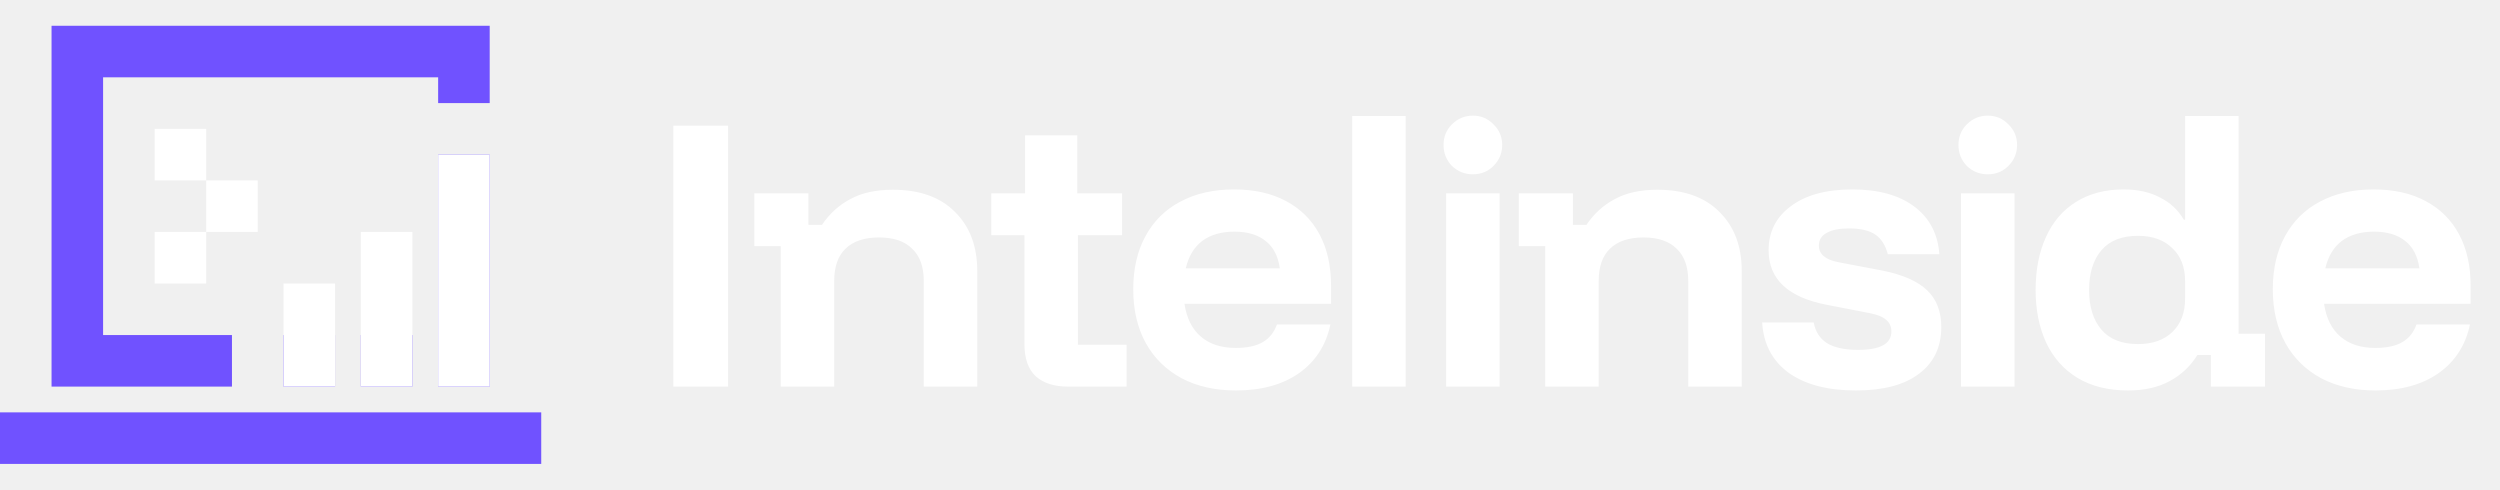
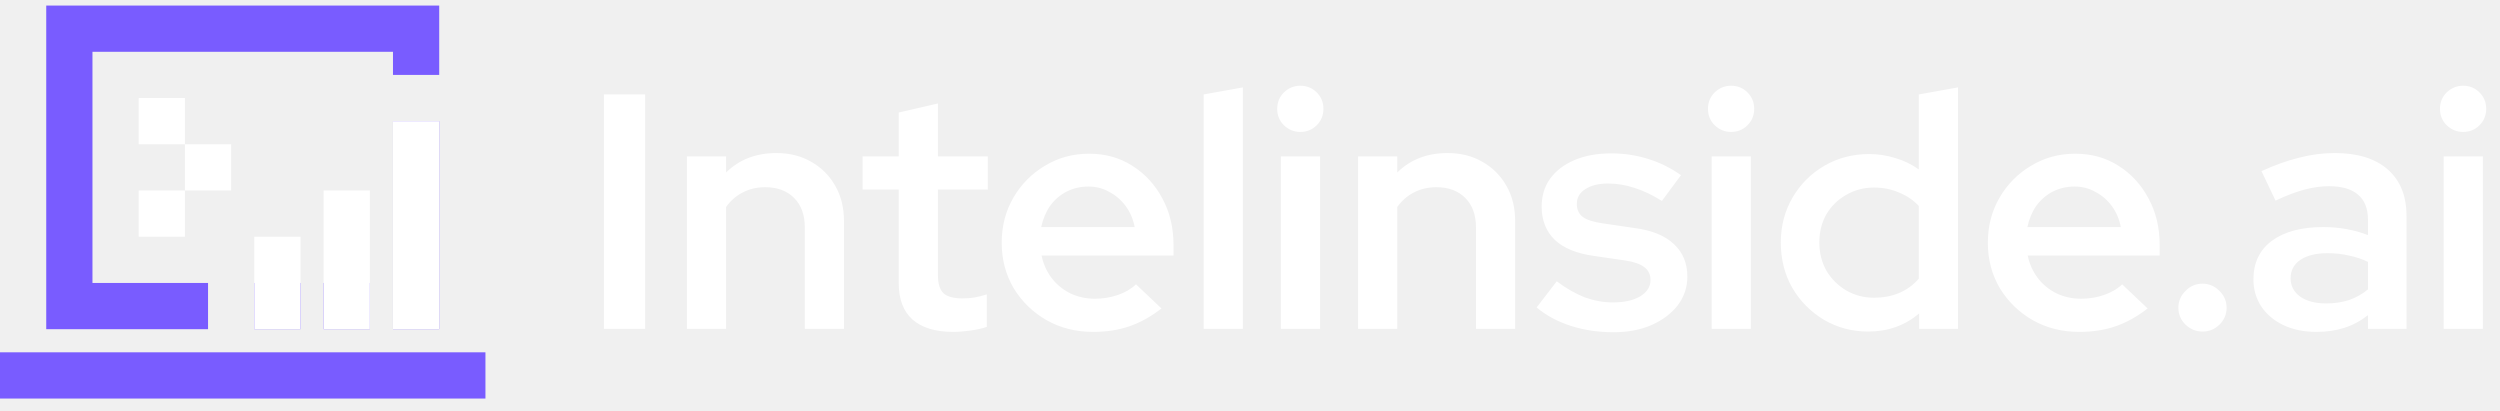
- <svg xmlns="http://www.w3.org/2000/svg" width="97" height="19" viewBox="0 0 97 19" fill="none">
-   <rect x="6" y="5" width="2" height="2" fill="white" />
-   <rect x="8" y="7" width="2" height="2" fill="white" />
-   <rect x="6" y="9" width="2" height="2" fill="white" />
-   <path d="M19 4H17V3H4V13H9V15H2V1H19V4ZM13 13V15H11V13H13ZM19 15H17V6H19V15ZM16 15H14V13H16V15Z" fill="#7052FF" />
-   <path d="M0 16H21V18H0V16Z" fill="#7052FF" />
-   <rect x="11" y="11" width="2" height="4" fill="white" />
-   <rect x="14" y="9" width="2" height="6" fill="white" />
-   <rect x="17" y="6" width="2" height="9" fill="white" />
-   <path d="M26.125 15V4.875H28.25V15H26.125ZM30.292 15V9.55H29.267V7.5H31.367V8.725H31.892C32.184 8.292 32.551 7.958 32.992 7.725C33.434 7.483 33.984 7.362 34.642 7.362C35.684 7.362 36.488 7.65 37.055 8.225C37.63 8.792 37.917 9.554 37.917 10.512V15H35.842V10.9C35.842 10.35 35.692 9.933 35.392 9.65C35.101 9.358 34.672 9.213 34.105 9.213C33.538 9.213 33.105 9.358 32.805 9.65C32.513 9.933 32.367 10.35 32.367 10.9V15H30.292ZM41.436 15C40.902 15 40.486 14.867 40.186 14.6C39.894 14.325 39.748 13.908 39.748 13.35V9.125H38.461V7.5H39.773V5.25H41.798V7.5H43.536V9.125H41.823V13.375H43.711V15H41.436ZM47.957 15.15C47.149 15.15 46.445 14.992 45.845 14.675C45.245 14.35 44.782 13.896 44.457 13.312C44.132 12.721 43.97 12.025 43.97 11.225C43.97 10.425 44.128 9.738 44.445 9.162C44.761 8.579 45.211 8.133 45.795 7.825C46.386 7.508 47.082 7.35 47.882 7.35C48.666 7.35 49.336 7.5 49.895 7.8C50.461 8.1 50.895 8.529 51.195 9.088C51.495 9.646 51.645 10.312 51.645 11.088V11.787H45.957C46.041 12.346 46.253 12.771 46.595 13.062C46.936 13.354 47.386 13.5 47.945 13.5C48.386 13.5 48.736 13.425 48.995 13.275C49.253 13.125 49.436 12.896 49.545 12.588H51.62C51.453 13.387 51.049 14.017 50.407 14.475C49.766 14.925 48.949 15.15 47.957 15.15ZM46.007 10.412H49.657C49.591 9.938 49.407 9.583 49.107 9.35C48.807 9.108 48.403 8.988 47.895 8.988C47.386 8.988 46.97 9.108 46.645 9.35C46.328 9.592 46.116 9.946 46.007 10.412ZM52.466 15V4.5H54.541V15H52.466ZM56.11 15V7.5H58.185V15H56.11ZM57.147 6.763C56.831 6.763 56.56 6.654 56.335 6.438C56.118 6.213 56.01 5.942 56.01 5.625C56.01 5.308 56.118 5.042 56.335 4.825C56.56 4.6 56.831 4.487 57.147 4.487C57.464 4.487 57.731 4.6 57.947 4.825C58.172 5.042 58.285 5.308 58.285 5.625C58.285 5.942 58.172 6.213 57.947 6.438C57.731 6.654 57.464 6.763 57.147 6.763ZM59.954 15V9.55H58.929V7.5H61.029V8.725H61.554C61.845 8.292 62.212 7.958 62.654 7.725C63.095 7.483 63.645 7.362 64.304 7.362C65.345 7.362 66.15 7.65 66.716 8.225C67.291 8.792 67.579 9.554 67.579 10.512V15H65.504V10.9C65.504 10.35 65.354 9.933 65.054 9.65C64.762 9.358 64.333 9.213 63.766 9.213C63.2 9.213 62.766 9.358 62.466 9.65C62.175 9.933 62.029 10.35 62.029 10.9V15H59.954ZM72.01 15.15C70.91 15.15 70.039 14.921 69.397 14.463C68.764 13.996 68.422 13.346 68.372 12.512H70.372C70.439 12.871 70.61 13.137 70.885 13.312C71.168 13.488 71.572 13.575 72.097 13.575C72.955 13.575 73.385 13.338 73.385 12.863C73.385 12.671 73.318 12.521 73.185 12.412C73.06 12.296 72.847 12.208 72.547 12.15L70.872 11.825C69.372 11.533 68.622 10.829 68.622 9.713C68.622 8.996 68.91 8.425 69.485 8C70.06 7.567 70.855 7.35 71.872 7.35C72.88 7.35 73.68 7.571 74.272 8.012C74.864 8.454 75.189 9.071 75.247 9.863H73.247C73.155 9.512 72.993 9.258 72.76 9.1C72.526 8.942 72.189 8.863 71.747 8.863C71.364 8.863 71.072 8.921 70.872 9.037C70.672 9.146 70.572 9.312 70.572 9.537C70.572 9.696 70.635 9.829 70.76 9.938C70.885 10.046 71.076 10.125 71.335 10.175L73.047 10.5C73.83 10.658 74.405 10.912 74.772 11.262C75.139 11.613 75.322 12.088 75.322 12.688C75.322 13.463 75.035 14.067 74.46 14.5C73.893 14.933 73.076 15.15 72.01 15.15ZM76.088 15V7.5H78.163V15H76.088ZM77.125 6.763C76.809 6.763 76.538 6.654 76.313 6.438C76.096 6.213 75.988 5.942 75.988 5.625C75.988 5.308 76.096 5.042 76.313 4.825C76.538 4.6 76.809 4.487 77.125 4.487C77.442 4.487 77.709 4.6 77.925 4.825C78.15 5.042 78.263 5.308 78.263 5.625C78.263 5.942 78.15 6.213 77.925 6.438C77.709 6.654 77.442 6.763 77.125 6.763ZM82.569 15.15C81.803 15.15 81.148 14.988 80.607 14.662C80.073 14.338 79.669 13.883 79.394 13.3C79.119 12.708 78.982 12.025 78.982 11.25C78.982 10.467 79.115 9.783 79.382 9.2C79.648 8.608 80.036 8.154 80.544 7.838C81.061 7.513 81.678 7.35 82.394 7.35C82.944 7.35 83.415 7.454 83.807 7.662C84.207 7.862 84.515 8.15 84.732 8.525H84.782V4.5H86.857V12.95H87.882V15H85.782V13.775H85.257C84.99 14.208 84.632 14.546 84.182 14.787C83.74 15.029 83.203 15.15 82.569 15.15ZM82.957 13.35C83.515 13.35 83.957 13.196 84.282 12.887C84.615 12.571 84.782 12.137 84.782 11.588V10.912C84.782 10.363 84.615 9.933 84.282 9.625C83.957 9.308 83.515 9.15 82.957 9.15C82.323 9.15 81.849 9.338 81.532 9.713C81.215 10.088 81.057 10.6 81.057 11.25C81.057 11.9 81.215 12.412 81.532 12.787C81.849 13.162 82.323 13.35 82.957 13.35ZM92.173 15.15C91.364 15.15 90.66 14.992 90.06 14.675C89.46 14.35 88.998 13.896 88.673 13.312C88.348 12.721 88.185 12.025 88.185 11.225C88.185 10.425 88.344 9.738 88.66 9.162C88.977 8.579 89.427 8.133 90.01 7.825C90.602 7.508 91.298 7.35 92.098 7.35C92.881 7.35 93.552 7.5 94.11 7.8C94.677 8.1 95.11 8.529 95.41 9.088C95.71 9.646 95.86 10.312 95.86 11.088V11.787H90.173C90.256 12.346 90.469 12.771 90.81 13.062C91.152 13.354 91.602 13.5 92.16 13.5C92.602 13.5 92.952 13.425 93.21 13.275C93.469 13.125 93.652 12.896 93.76 12.588H95.835C95.668 13.387 95.264 14.017 94.623 14.475C93.981 14.925 93.164 15.15 92.173 15.15ZM90.223 10.412H93.873C93.806 9.938 93.623 9.583 93.323 9.35C93.023 9.108 92.618 8.988 92.11 8.988C91.602 8.988 91.185 9.108 90.86 9.35C90.543 9.592 90.331 9.946 90.223 10.412Z" fill="white" />
+ <svg xmlns="http://www.w3.org/2000/svg" width="365" height="60" viewBox="0 0 365 60" fill="none">
+   <path d="M27 14.312H20.25V21.062H27V14.312Z" fill="white" />
+   <path d="M33.75 21.062H27V27.812H33.75V21.062Z" fill="white" />
+   <path d="M27 27.812H20.25V34.562H27V27.812Z" fill="white" />
+   <path d="M64.125 10.938H57.375V7.562H13.5V41.312H30.375V48.062H6.75V0.812H64.125V10.938ZM43.875 41.312V48.062H37.125V41.312H43.875ZM64.125 48.062H57.375V17.688H64.125V48.062ZM54 48.062H47.25V41.312H54V48.062Z" fill="#795CFF" />
+   <path d="M0 51.438H70.875V58.188H0V51.438Z" fill="#795CFF" />
+   <path d="M43.875 34.562H37.125V48.062H43.875V34.562Z" fill="white" />
+   <path d="M54 27.812H47.25V48.062H54V27.812Z" fill="white" />
+   <path d="M64.125 17.688H57.375V48.062H64.125V17.688Z" fill="white" />
+   <path d="M88.172 48.017V13.787H94.187V48.017H88.172ZM100.289 48.017V22.834H106.01V25.181C107.933 23.29 110.378 22.345 113.345 22.345C115.268 22.345 116.964 22.768 118.431 23.616C119.93 24.464 121.104 25.637 121.951 27.137C122.799 28.604 123.223 30.332 123.223 32.32V48.017H117.502V33.2C117.502 31.375 116.98 29.94 115.937 28.897C114.894 27.854 113.492 27.332 111.731 27.332C110.493 27.332 109.384 27.593 108.406 28.115C107.461 28.604 106.662 29.305 106.01 30.218V48.017H100.289ZM139.186 48.457C136.578 48.457 134.59 47.854 133.221 46.648C131.884 45.442 131.216 43.681 131.216 41.367V27.675H125.935V22.834H131.216V16.428L136.937 15.107V22.834H144.223V27.675H136.937V40.144C136.937 41.383 137.198 42.263 137.719 42.785C138.274 43.306 139.203 43.567 140.507 43.567C141.191 43.567 141.794 43.518 142.316 43.42C142.87 43.323 143.457 43.176 144.076 42.98V47.724C143.424 47.952 142.626 48.131 141.68 48.262C140.735 48.392 139.904 48.457 139.186 48.457ZM159.598 48.457C157.088 48.457 154.822 47.887 152.801 46.746C150.812 45.605 149.215 44.056 148.009 42.1C146.835 40.112 146.248 37.895 146.248 35.45C146.248 33.005 146.819 30.804 147.96 28.848C149.101 26.892 150.633 25.344 152.556 24.203C154.48 23.029 156.631 22.442 159.011 22.442C161.391 22.442 163.494 23.029 165.319 24.203C167.177 25.376 168.644 26.974 169.72 28.995C170.796 30.984 171.334 33.249 171.334 35.792V37.308H152.067C152.328 38.547 152.817 39.639 153.534 40.584C154.252 41.53 155.164 42.279 156.273 42.834C157.381 43.355 158.571 43.616 159.842 43.616C161.016 43.616 162.124 43.437 163.168 43.078C164.243 42.72 165.14 42.198 165.857 41.513L169.574 45.034C168.074 46.208 166.525 47.072 164.928 47.626C163.331 48.18 161.554 48.457 159.598 48.457ZM152.018 33.151H165.662C165.433 31.978 164.993 30.951 164.341 30.071C163.689 29.191 162.891 28.506 161.945 28.017C161.032 27.495 160.022 27.235 158.913 27.235C157.772 27.235 156.713 27.479 155.735 27.968C154.789 28.457 153.991 29.142 153.339 30.022C152.719 30.902 152.279 31.945 152.018 33.151ZM175.74 48.017V13.787L181.461 12.76V48.017H175.74ZM187.01 48.017V22.834H192.731V48.017H187.01ZM189.846 19.264C188.933 19.264 188.135 18.938 187.45 18.286C186.798 17.634 186.472 16.835 186.472 15.89C186.472 14.944 186.798 14.146 187.45 13.494C188.135 12.842 188.933 12.516 189.846 12.516C190.791 12.516 191.59 12.842 192.242 13.494C192.894 14.146 193.22 14.944 193.22 15.89C193.22 16.835 192.894 17.634 192.242 18.286C191.59 18.938 190.791 19.264 189.846 19.264ZM198.28 48.017V22.834H204.001V25.181C205.924 23.29 208.369 22.345 211.336 22.345C213.259 22.345 214.955 22.768 216.422 23.616C217.921 24.464 219.095 25.637 219.942 27.137C220.79 28.604 221.214 30.332 221.214 32.32V48.017H215.493V33.2C215.493 31.375 214.971 29.94 213.928 28.897C212.885 27.854 211.483 27.332 209.722 27.332C208.484 27.332 207.375 27.593 206.397 28.115C205.452 28.604 204.653 29.305 204.001 30.218V48.017H198.28ZM235.595 48.506C233.346 48.506 231.26 48.196 229.336 47.577C227.413 46.958 225.75 46.061 224.348 44.888L227.282 41.073C228.684 42.117 230.053 42.899 231.39 43.42C232.759 43.91 234.128 44.154 235.498 44.154C237.128 44.154 238.448 43.861 239.459 43.274C240.469 42.654 240.974 41.856 240.974 40.878C240.974 40.095 240.681 39.476 240.094 39.02C239.507 38.563 238.595 38.237 237.356 38.041L232.661 37.357C230.151 36.998 228.26 36.216 226.989 35.01C225.718 33.771 225.082 32.157 225.082 30.169C225.082 28.604 225.489 27.251 226.304 26.11C227.152 24.936 228.342 24.023 229.874 23.372C231.406 22.72 233.199 22.393 235.253 22.393C237.079 22.393 238.839 22.654 240.534 23.176C242.262 23.698 243.892 24.496 245.424 25.572L242.637 29.337C241.235 28.457 239.899 27.821 238.627 27.43C237.356 27.006 236.068 26.794 234.764 26.794C233.395 26.794 232.287 27.072 231.439 27.626C230.624 28.147 230.216 28.865 230.216 29.777C230.216 30.592 230.51 31.228 231.097 31.684C231.683 32.108 232.661 32.418 234.031 32.614L238.676 33.298C241.186 33.624 243.093 34.407 244.397 35.645C245.701 36.852 246.353 38.433 246.353 40.389C246.353 41.953 245.881 43.355 244.935 44.594C243.99 45.8 242.702 46.762 241.072 47.479C239.475 48.164 237.649 48.506 235.595 48.506ZM249.902 48.017V22.834H255.623V48.017H249.902ZM252.738 19.264C251.825 19.264 251.026 18.938 250.342 18.286C249.69 17.634 249.364 16.835 249.364 15.89C249.364 14.944 249.69 14.146 250.342 13.494C251.026 12.842 251.825 12.516 252.738 12.516C253.683 12.516 254.482 12.842 255.134 13.494C255.786 14.146 256.112 14.944 256.112 15.89C256.112 16.835 255.786 17.634 255.134 18.286C254.482 18.938 253.683 19.264 252.738 19.264ZM272.761 48.408C270.414 48.408 268.262 47.838 266.306 46.697C264.35 45.523 262.802 43.958 261.661 42.002C260.552 40.046 259.998 37.846 259.998 35.401C259.998 32.989 260.569 30.804 261.71 28.848C262.851 26.892 264.399 25.344 266.355 24.203C268.311 23.062 270.495 22.491 272.908 22.491C274.212 22.491 275.483 22.687 276.722 23.078C277.961 23.437 279.102 23.991 280.145 24.741V13.787L285.866 12.76V48.017H280.194V45.768C278.107 47.528 275.63 48.408 272.761 48.408ZM273.592 43.469C274.929 43.469 276.151 43.241 277.26 42.785C278.401 42.296 279.362 41.595 280.145 40.682V30.071C279.362 29.223 278.401 28.571 277.26 28.115C276.151 27.626 274.929 27.381 273.592 27.381C272.125 27.381 270.772 27.74 269.534 28.457C268.327 29.142 267.366 30.087 266.648 31.293C265.964 32.499 265.622 33.869 265.622 35.401C265.622 36.901 265.964 38.27 266.648 39.508C267.366 40.715 268.327 41.676 269.534 42.394C270.772 43.111 272.125 43.469 273.592 43.469ZM303.576 48.457C301.066 48.457 298.8 47.887 296.779 46.746C294.79 45.605 293.193 44.056 291.987 42.1C290.813 40.112 290.226 37.895 290.226 35.45C290.226 33.005 290.797 30.804 291.938 28.848C293.079 26.892 294.611 25.344 296.534 24.203C298.458 23.029 300.609 22.442 302.989 22.442C305.369 22.442 307.472 23.029 309.297 24.203C311.156 25.376 312.623 26.974 313.698 28.995C314.774 30.984 315.312 33.249 315.312 35.792V37.308H296.045C296.306 38.547 296.795 39.639 297.512 40.584C298.23 41.53 299.142 42.279 300.251 42.834C301.359 43.355 302.549 43.616 303.821 43.616C304.994 43.616 306.103 43.437 307.146 43.078C308.222 42.72 309.118 42.198 309.835 41.513L313.552 45.034C312.052 46.208 310.504 47.072 308.906 47.626C307.309 48.18 305.532 48.457 303.576 48.457ZM295.997 33.151H309.64C309.411 31.978 308.971 30.951 308.319 30.071C307.667 29.191 306.869 28.506 305.923 28.017C305.01 27.495 304 27.235 302.891 27.235C301.75 27.235 300.691 27.479 299.713 27.968C298.768 28.457 297.969 29.142 297.317 30.022C296.697 30.902 296.257 31.945 295.997 33.151ZM321.563 48.408C320.617 48.408 319.786 48.066 319.069 47.381C318.384 46.697 318.042 45.882 318.042 44.936C318.042 43.991 318.384 43.176 319.069 42.491C319.754 41.774 320.585 41.416 321.563 41.416C322.508 41.416 323.323 41.758 324.008 42.443C324.725 43.127 325.084 43.958 325.084 44.936C325.084 45.882 324.741 46.697 324.057 47.381C323.372 48.066 322.541 48.408 321.563 48.408ZM338.195 48.457C336.402 48.457 334.804 48.131 333.402 47.479C332.033 46.827 330.957 45.931 330.175 44.79C329.393 43.616 329.001 42.279 329.001 40.78C329.001 38.367 329.898 36.493 331.691 35.156C333.516 33.82 336.01 33.151 339.173 33.151C341.52 33.151 343.704 33.543 345.725 34.325V32.076C345.725 30.446 345.236 29.223 344.258 28.408C343.313 27.593 341.895 27.186 340.004 27.186C338.895 27.186 337.722 27.349 336.483 27.675C335.244 28.001 333.826 28.539 332.229 29.288L330.175 24.985C332.098 24.105 333.924 23.453 335.652 23.029C337.38 22.573 339.124 22.345 340.884 22.345C344.209 22.345 346.785 23.143 348.61 24.741C350.436 26.338 351.349 28.587 351.349 31.489V48.017H345.725V46.012C344.649 46.86 343.492 47.479 342.253 47.87C341.014 48.262 339.662 48.457 338.195 48.457ZM334.429 40.633C334.429 41.742 334.902 42.638 335.847 43.323C336.793 43.975 338.048 44.301 339.613 44.301C340.819 44.301 341.927 44.138 342.938 43.812C343.981 43.453 344.91 42.931 345.725 42.247V38.237C344.845 37.813 343.916 37.504 342.938 37.308C341.992 37.08 340.949 36.966 339.808 36.966C338.146 36.966 336.825 37.292 335.847 37.944C334.902 38.596 334.429 39.492 334.429 40.633ZM356.775 48.017V22.834H362.496V48.017H356.775ZM359.611 19.264C358.698 19.264 357.9 18.938 357.215 18.286C356.563 17.634 356.237 16.835 356.237 15.89C356.237 14.944 356.563 14.146 357.215 13.494C357.9 12.842 358.698 12.516 359.611 12.516C360.557 12.516 361.355 12.842 362.007 13.494C362.659 14.146 362.985 14.944 362.985 15.89C362.985 16.835 362.659 17.634 362.007 18.286C361.355 18.938 360.557 19.264 359.611 19.264Z" fill="white" />
</svg>
